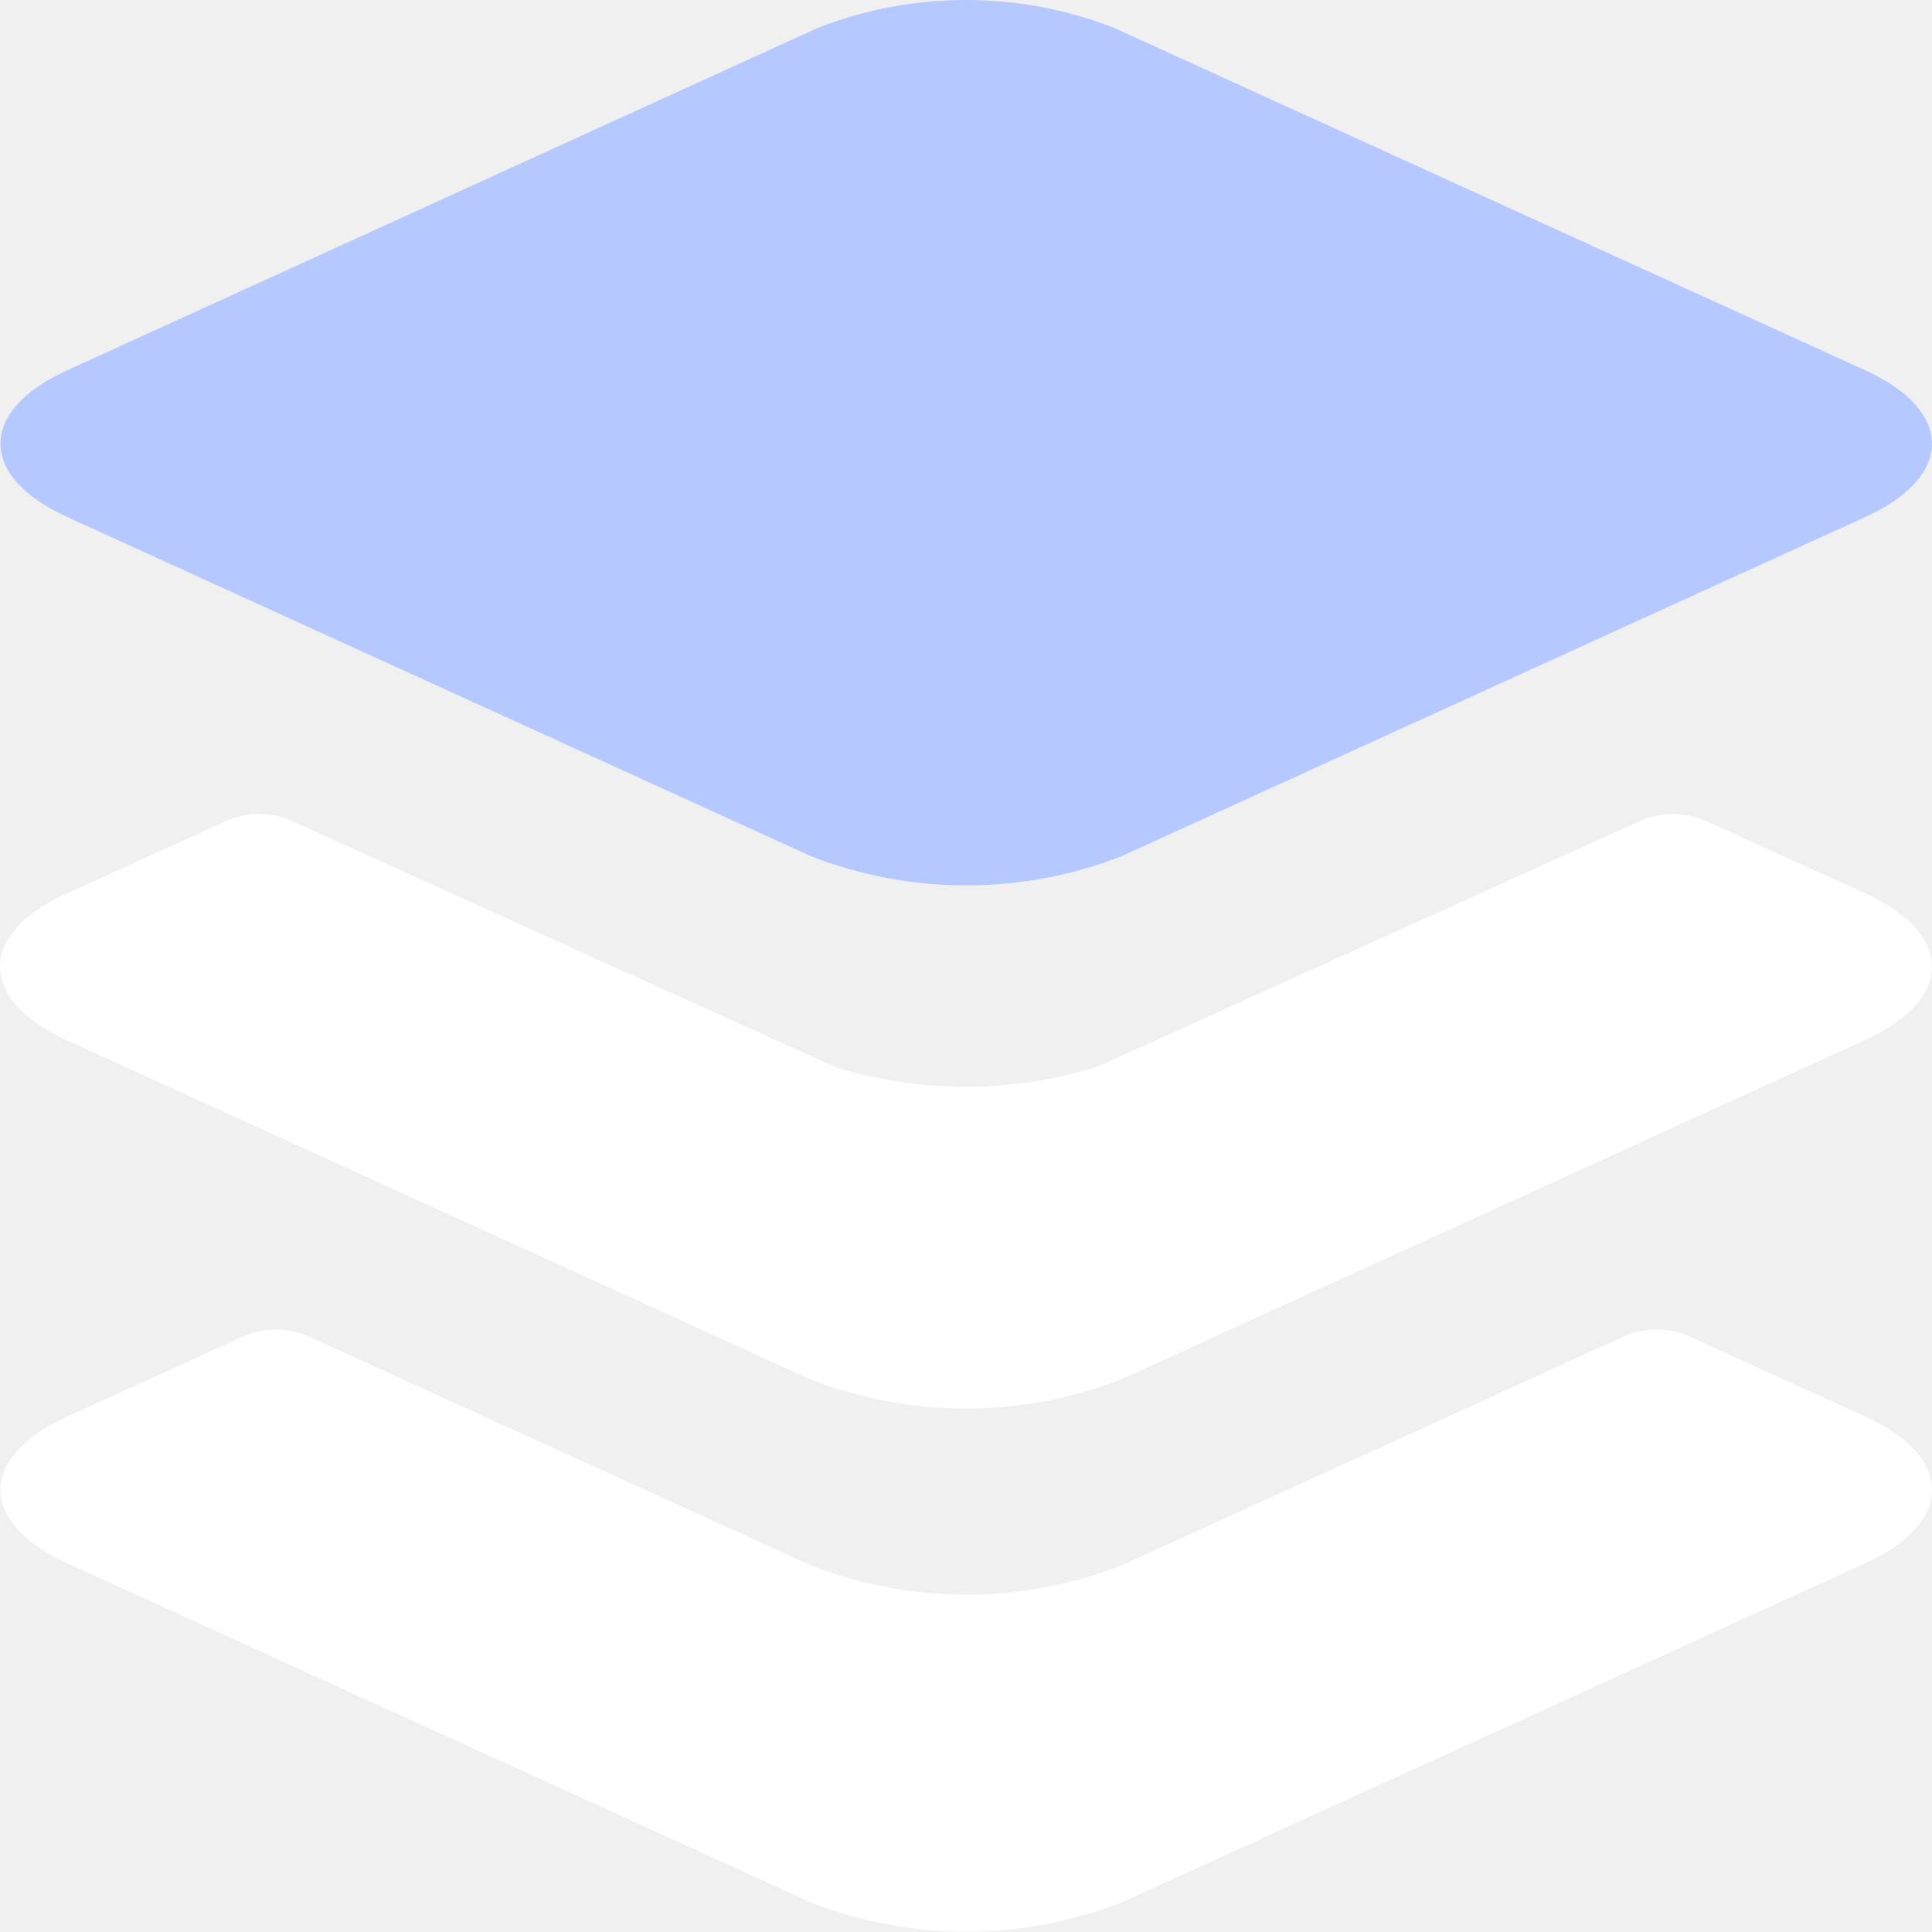
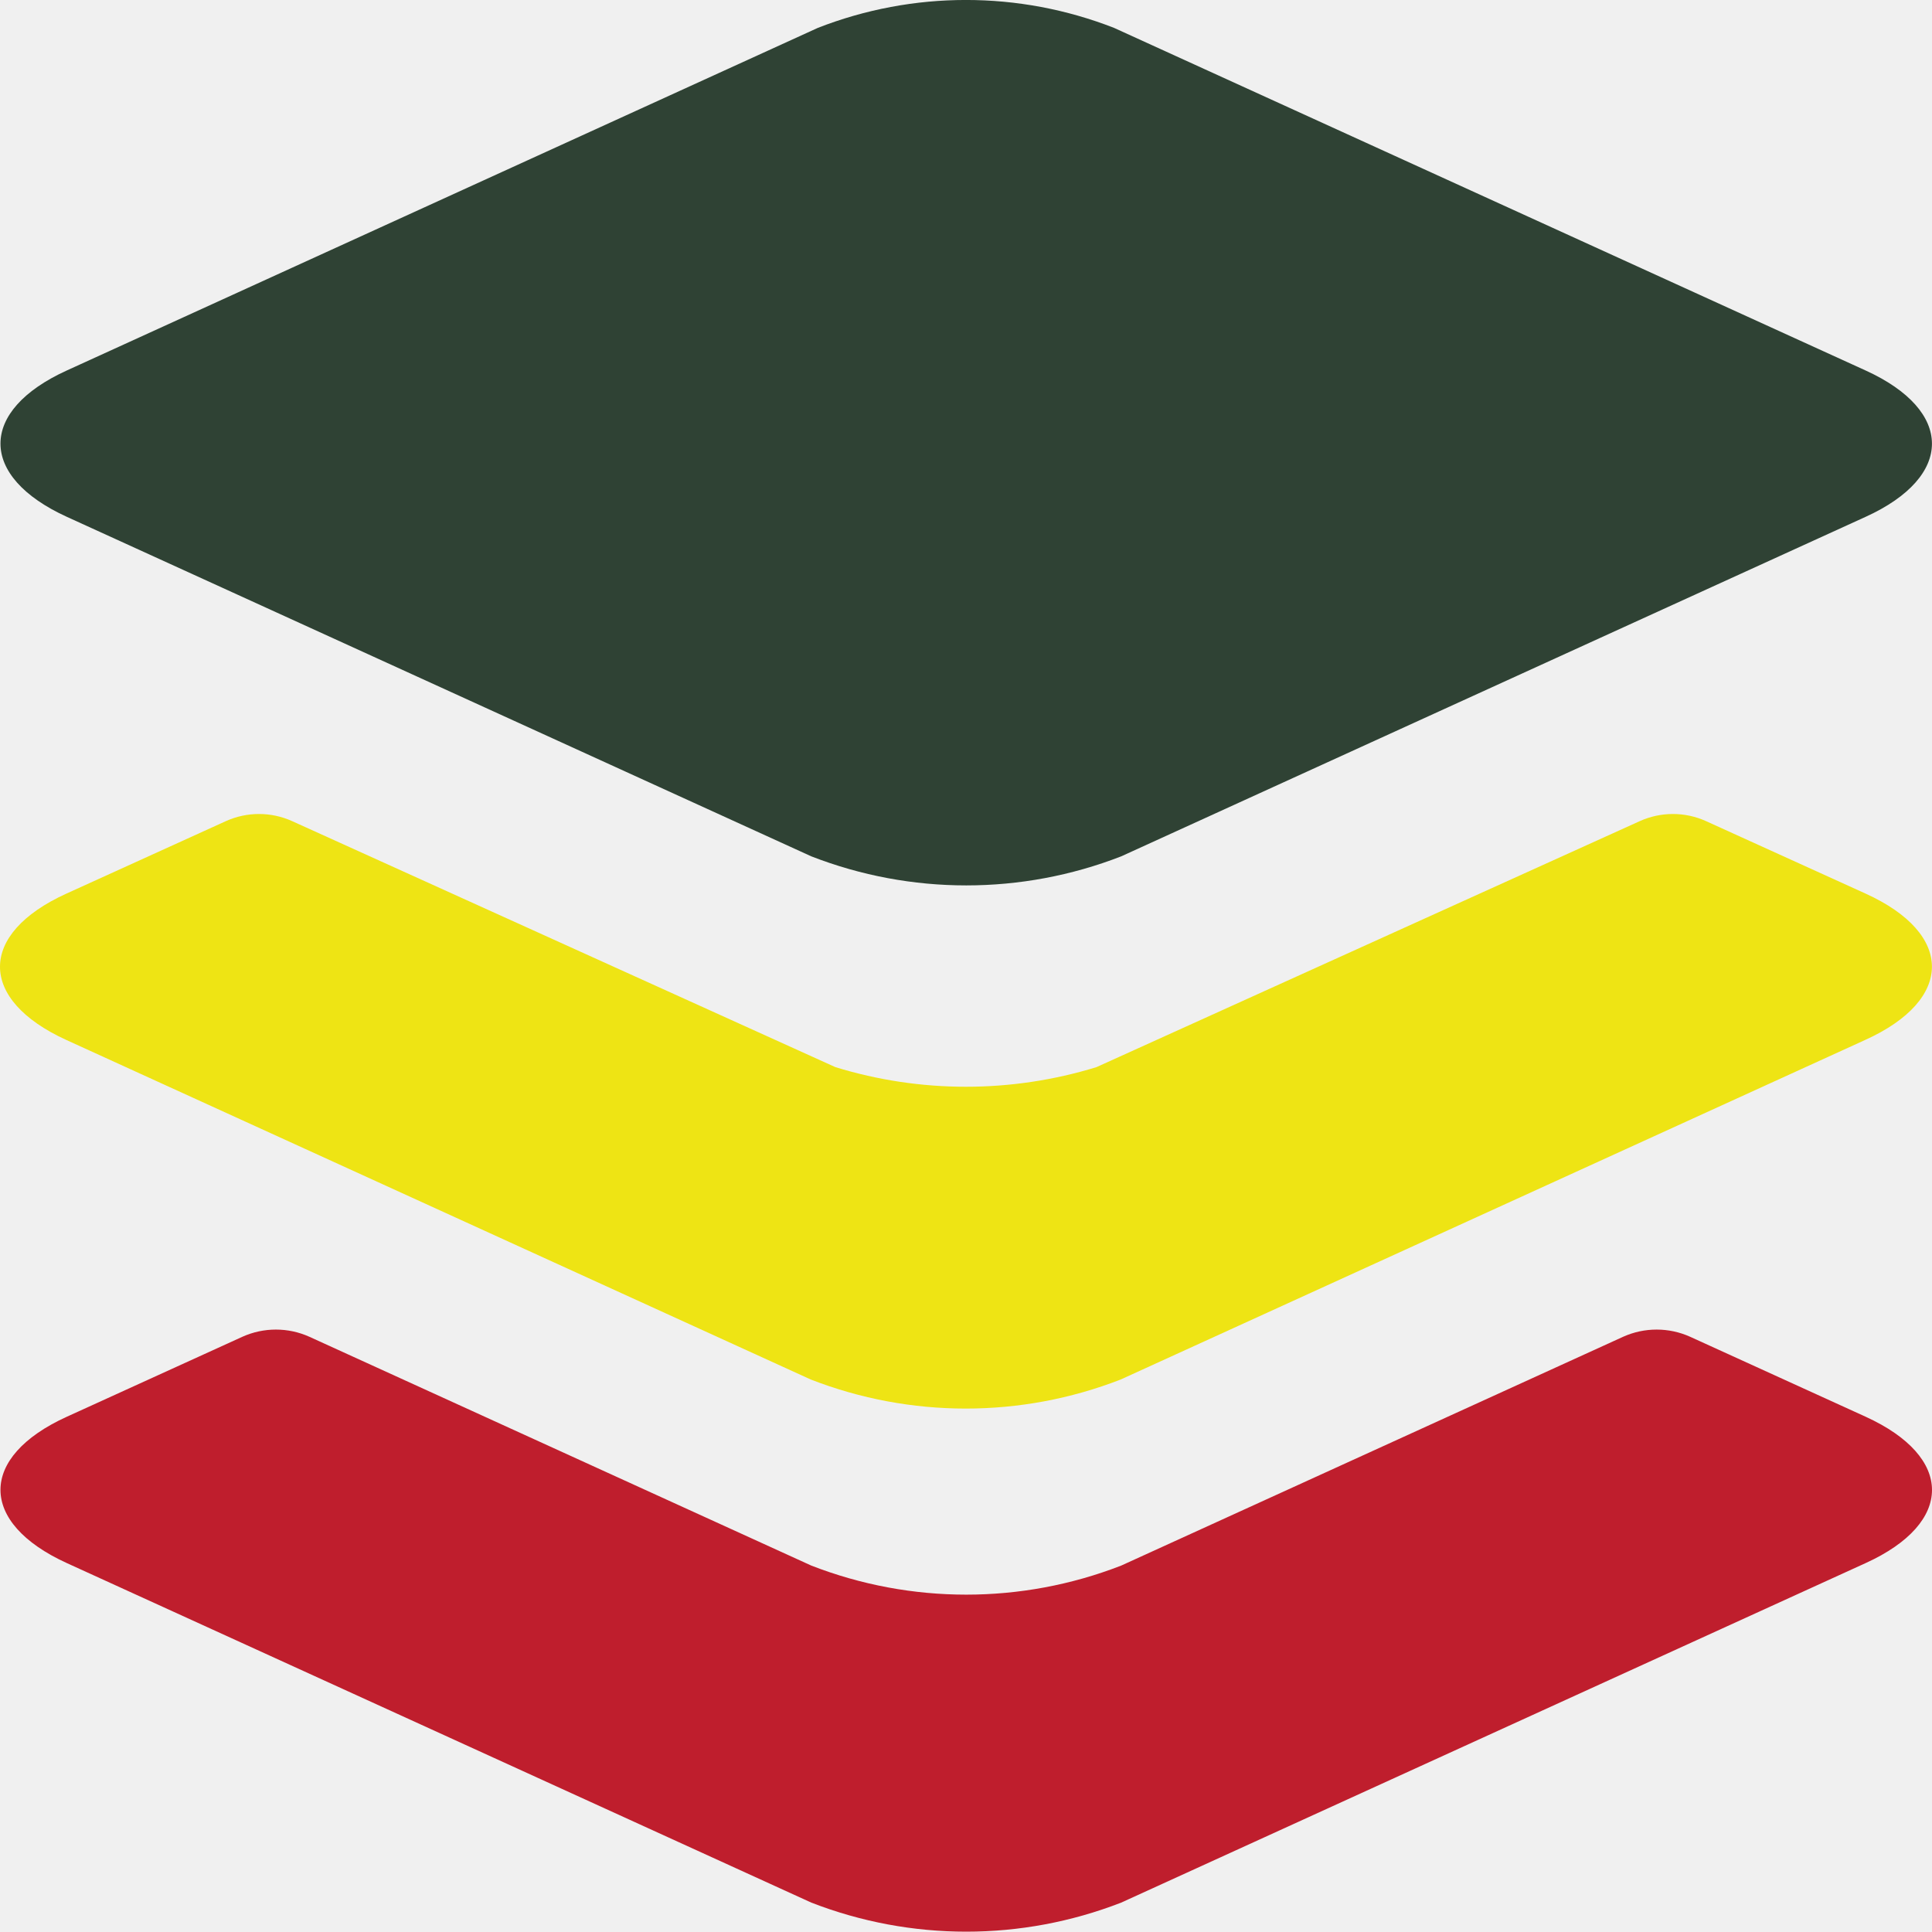
<svg xmlns="http://www.w3.org/2000/svg" width="311.983" height="311.929" viewBox="0 0 311.983 311.929">
  <g id="Icon_ionic-ios-apps" data-name="Icon ionic-ios-apps" transform="translate(-4.494 -4.496)">
-     <path id="Path_9" data-name="Path 9" d="M305.678,64.318,184.327,9a65.721,65.721,0,0,0-47.842,0L15.22,64.318c-14.293,6.5-14.293,17.117,0,23.639l120.221,54.826a69.059,69.059,0,0,0,50.033,0L305.687,87.956C319.971,81.46,319.971,70.822,305.678,64.318Z" transform="translate(0.07 0)" fill="#b5c8ff" />
+     <path id="Path_9" data-name="Path 9" d="M305.678,64.318,184.327,9a65.721,65.721,0,0,0-47.842,0L15.22,64.318c-14.293,6.5-14.293,17.117,0,23.639l120.221,54.826a69.059,69.059,0,0,0,50.033,0L305.687,87.956C319.971,81.46,319.971,70.822,305.678,64.318Z" transform="translate(0.07 0)" fill="#2F4234" />
    <g id="Group_1" data-name="Group 1" transform="translate(4.493 135.941)">
-       <path id="Path_10" data-name="Path 10" d="M135.441,61.195,54.375,24.239a13.18,13.18,0,0,0-10.8,0L15.22,37.154C.927,43.65.927,54.271,15.22,60.792l120.221,54.826a69.058,69.058,0,0,0,50.033,0L305.687,60.792c14.293-6.5,14.293-17.117,0-23.639L277.341,24.239a13.18,13.18,0,0,0-10.8,0L185.474,61.195A69.058,69.058,0,0,1,135.441,61.195Z" transform="translate(-4.423 60.176)" fill="#fff" />
-       <path id="Path_11" data-name="Path 11" d="M305.757,28.732,280,17.033a12.992,12.992,0,0,0-10.724,0l-87.724,39.72a71.712,71.712,0,0,1-42.159,0L51.681,17.033a12.992,12.992,0,0,0-10.724,0l-25.744,11.7C.92,35.228.92,45.849,15.213,52.371L135.426,107.2a69.058,69.058,0,0,0,50.033,0L305.671,52.371C320.049,45.866,320.049,35.228,305.757,28.732Z" transform="translate(-4.493 -15.875)" fill="#fff" />
+       <path id="Path_10" data-name="Path 10" d="M135.441,61.195,54.375,24.239a13.18,13.18,0,0,0-10.8,0L15.22,37.154C.927,43.65.927,54.271,15.22,60.792l120.221,54.826a69.058,69.058,0,0,0,50.033,0L305.687,60.792c14.293-6.5,14.293-17.117,0-23.639L277.341,24.239a13.18,13.18,0,0,0-10.8,0L185.474,61.195A69.058,69.058,0,0,1,135.441,61.195Z" transform="translate(-4.423 60.176)" fill="#BF1E2D" />
+       <path id="Path_11" data-name="Path 11" d="M305.757,28.732,280,17.033a12.992,12.992,0,0,0-10.724,0l-87.724,39.72a71.712,71.712,0,0,1-42.159,0L51.681,17.033a12.992,12.992,0,0,0-10.724,0l-25.744,11.7C.92,35.228.92,45.849,15.213,52.371L135.426,107.2a69.058,69.058,0,0,0,50.033,0L305.671,52.371C320.049,45.866,320.049,35.228,305.757,28.732Z" transform="translate(-4.493 -15.875)" fill="#EEE414" />
    </g>
  </g>
</svg>
